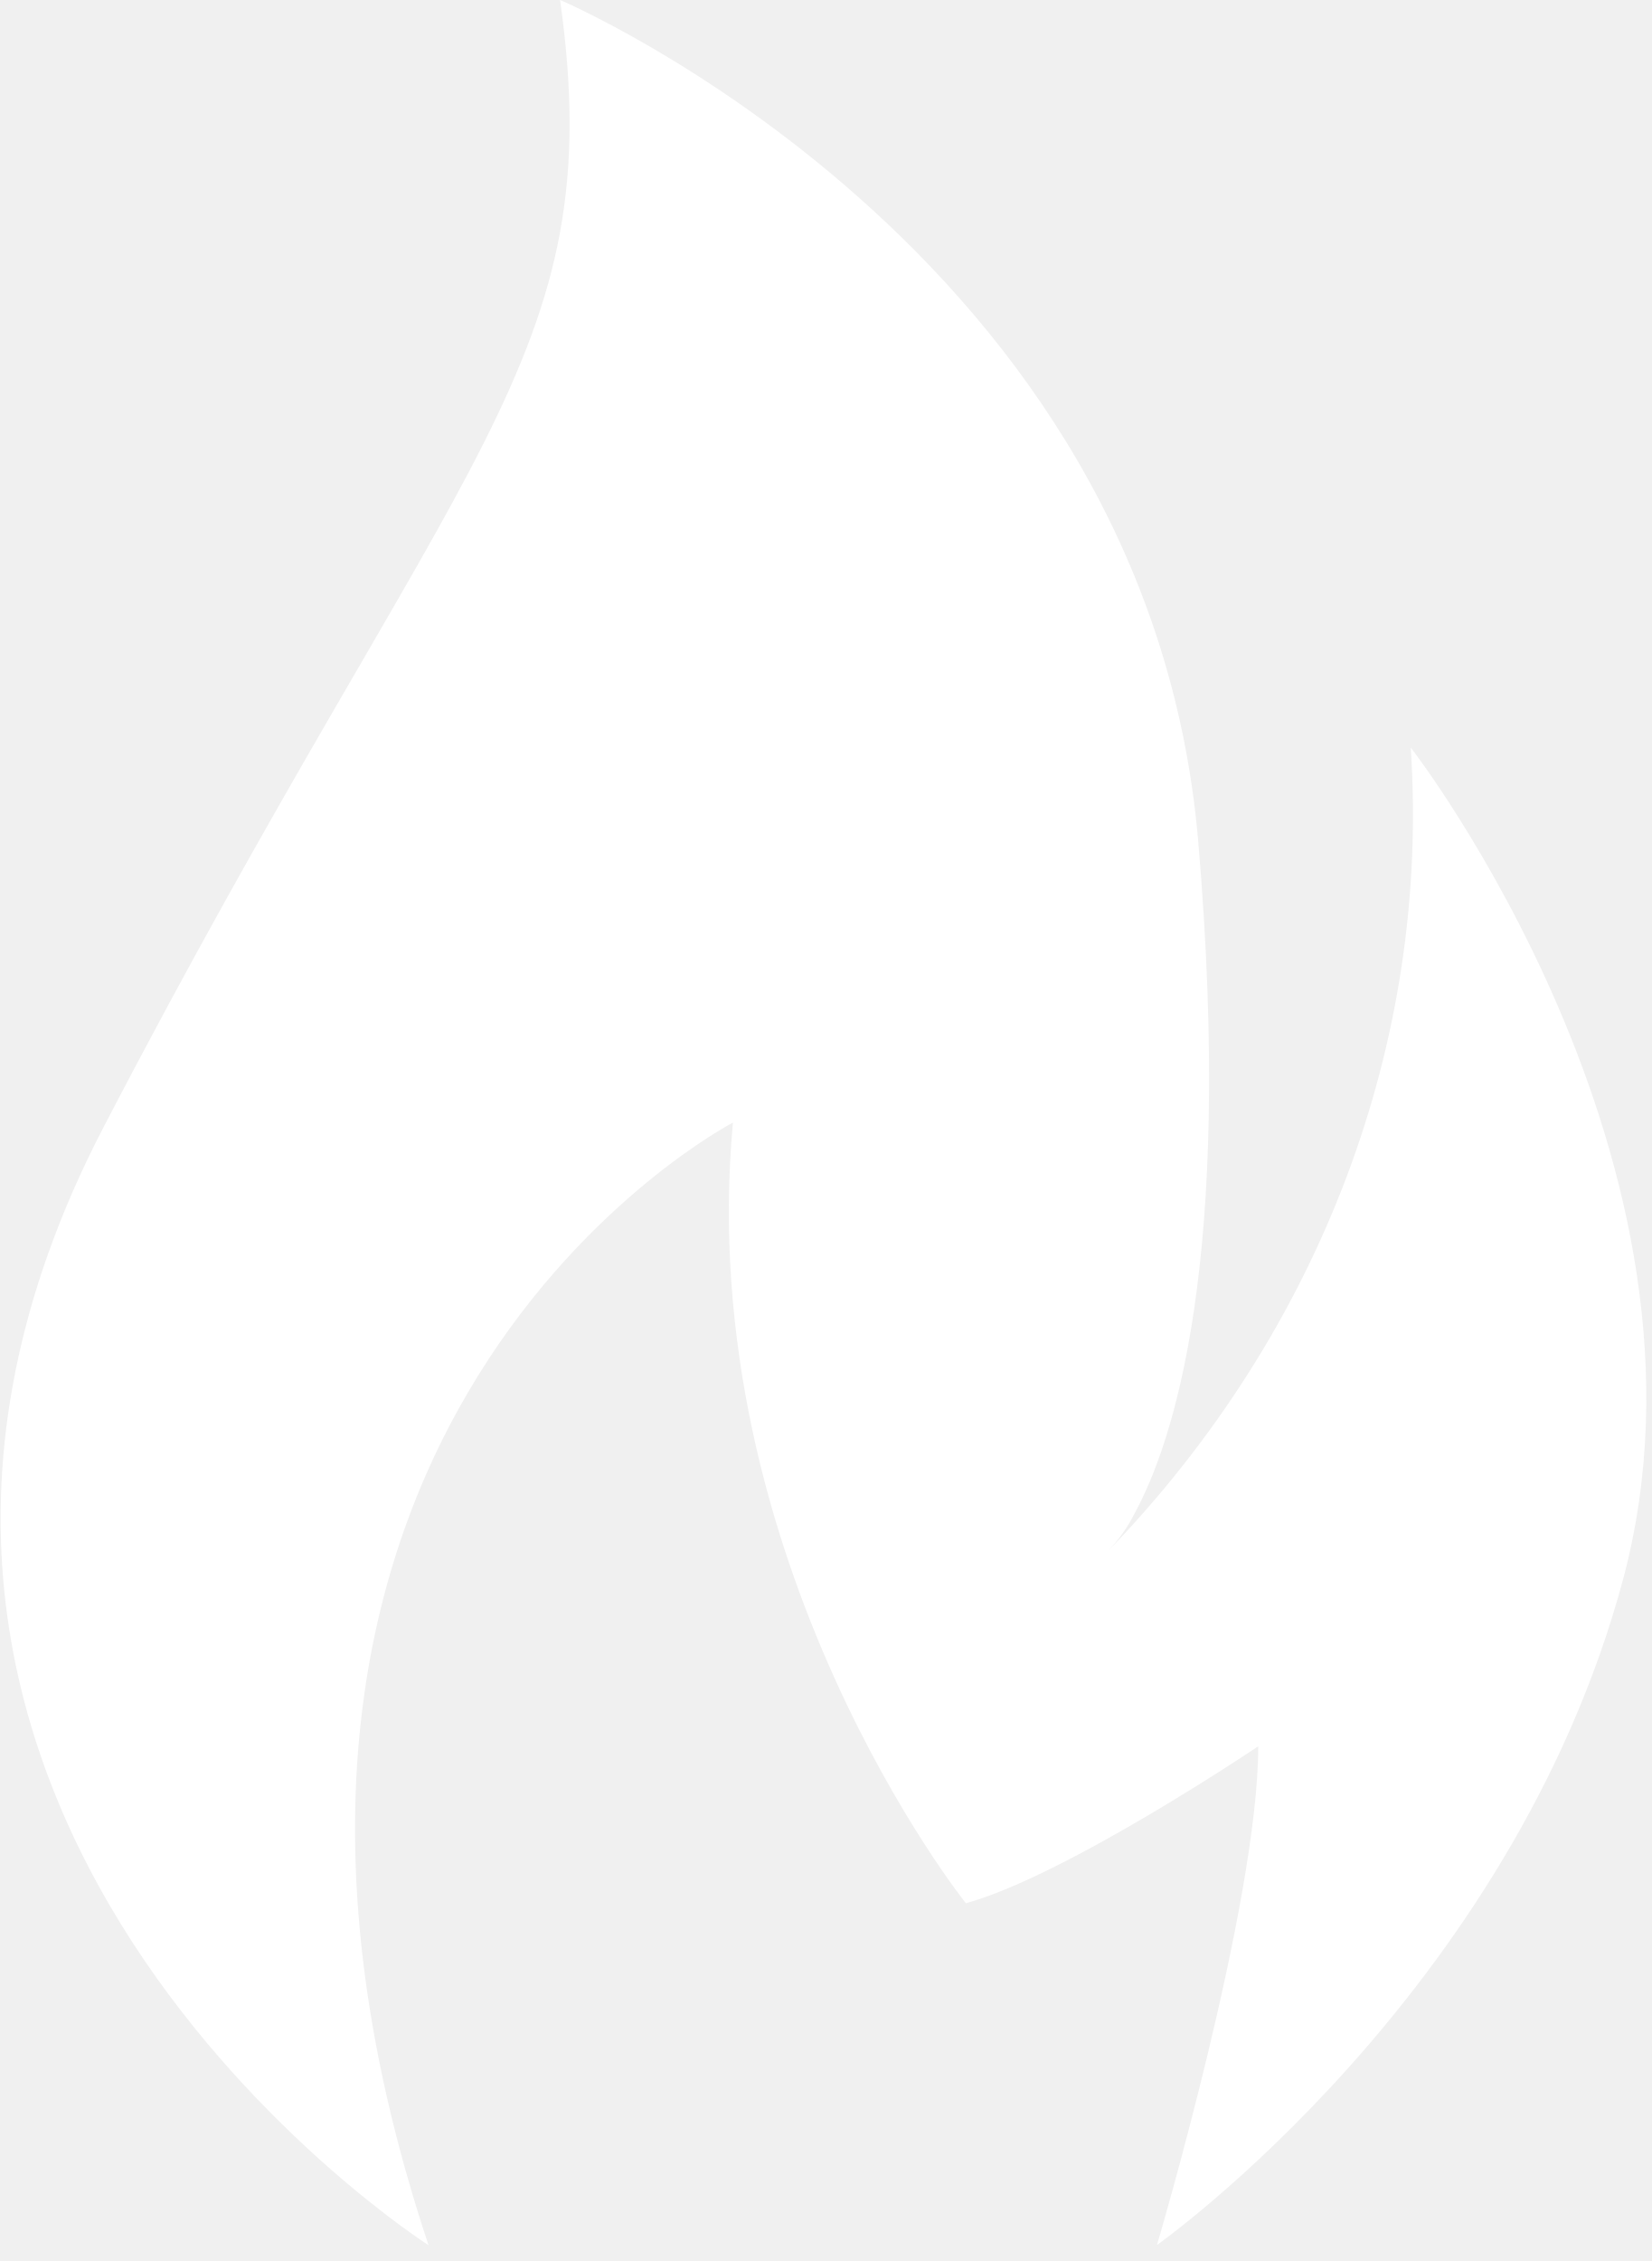
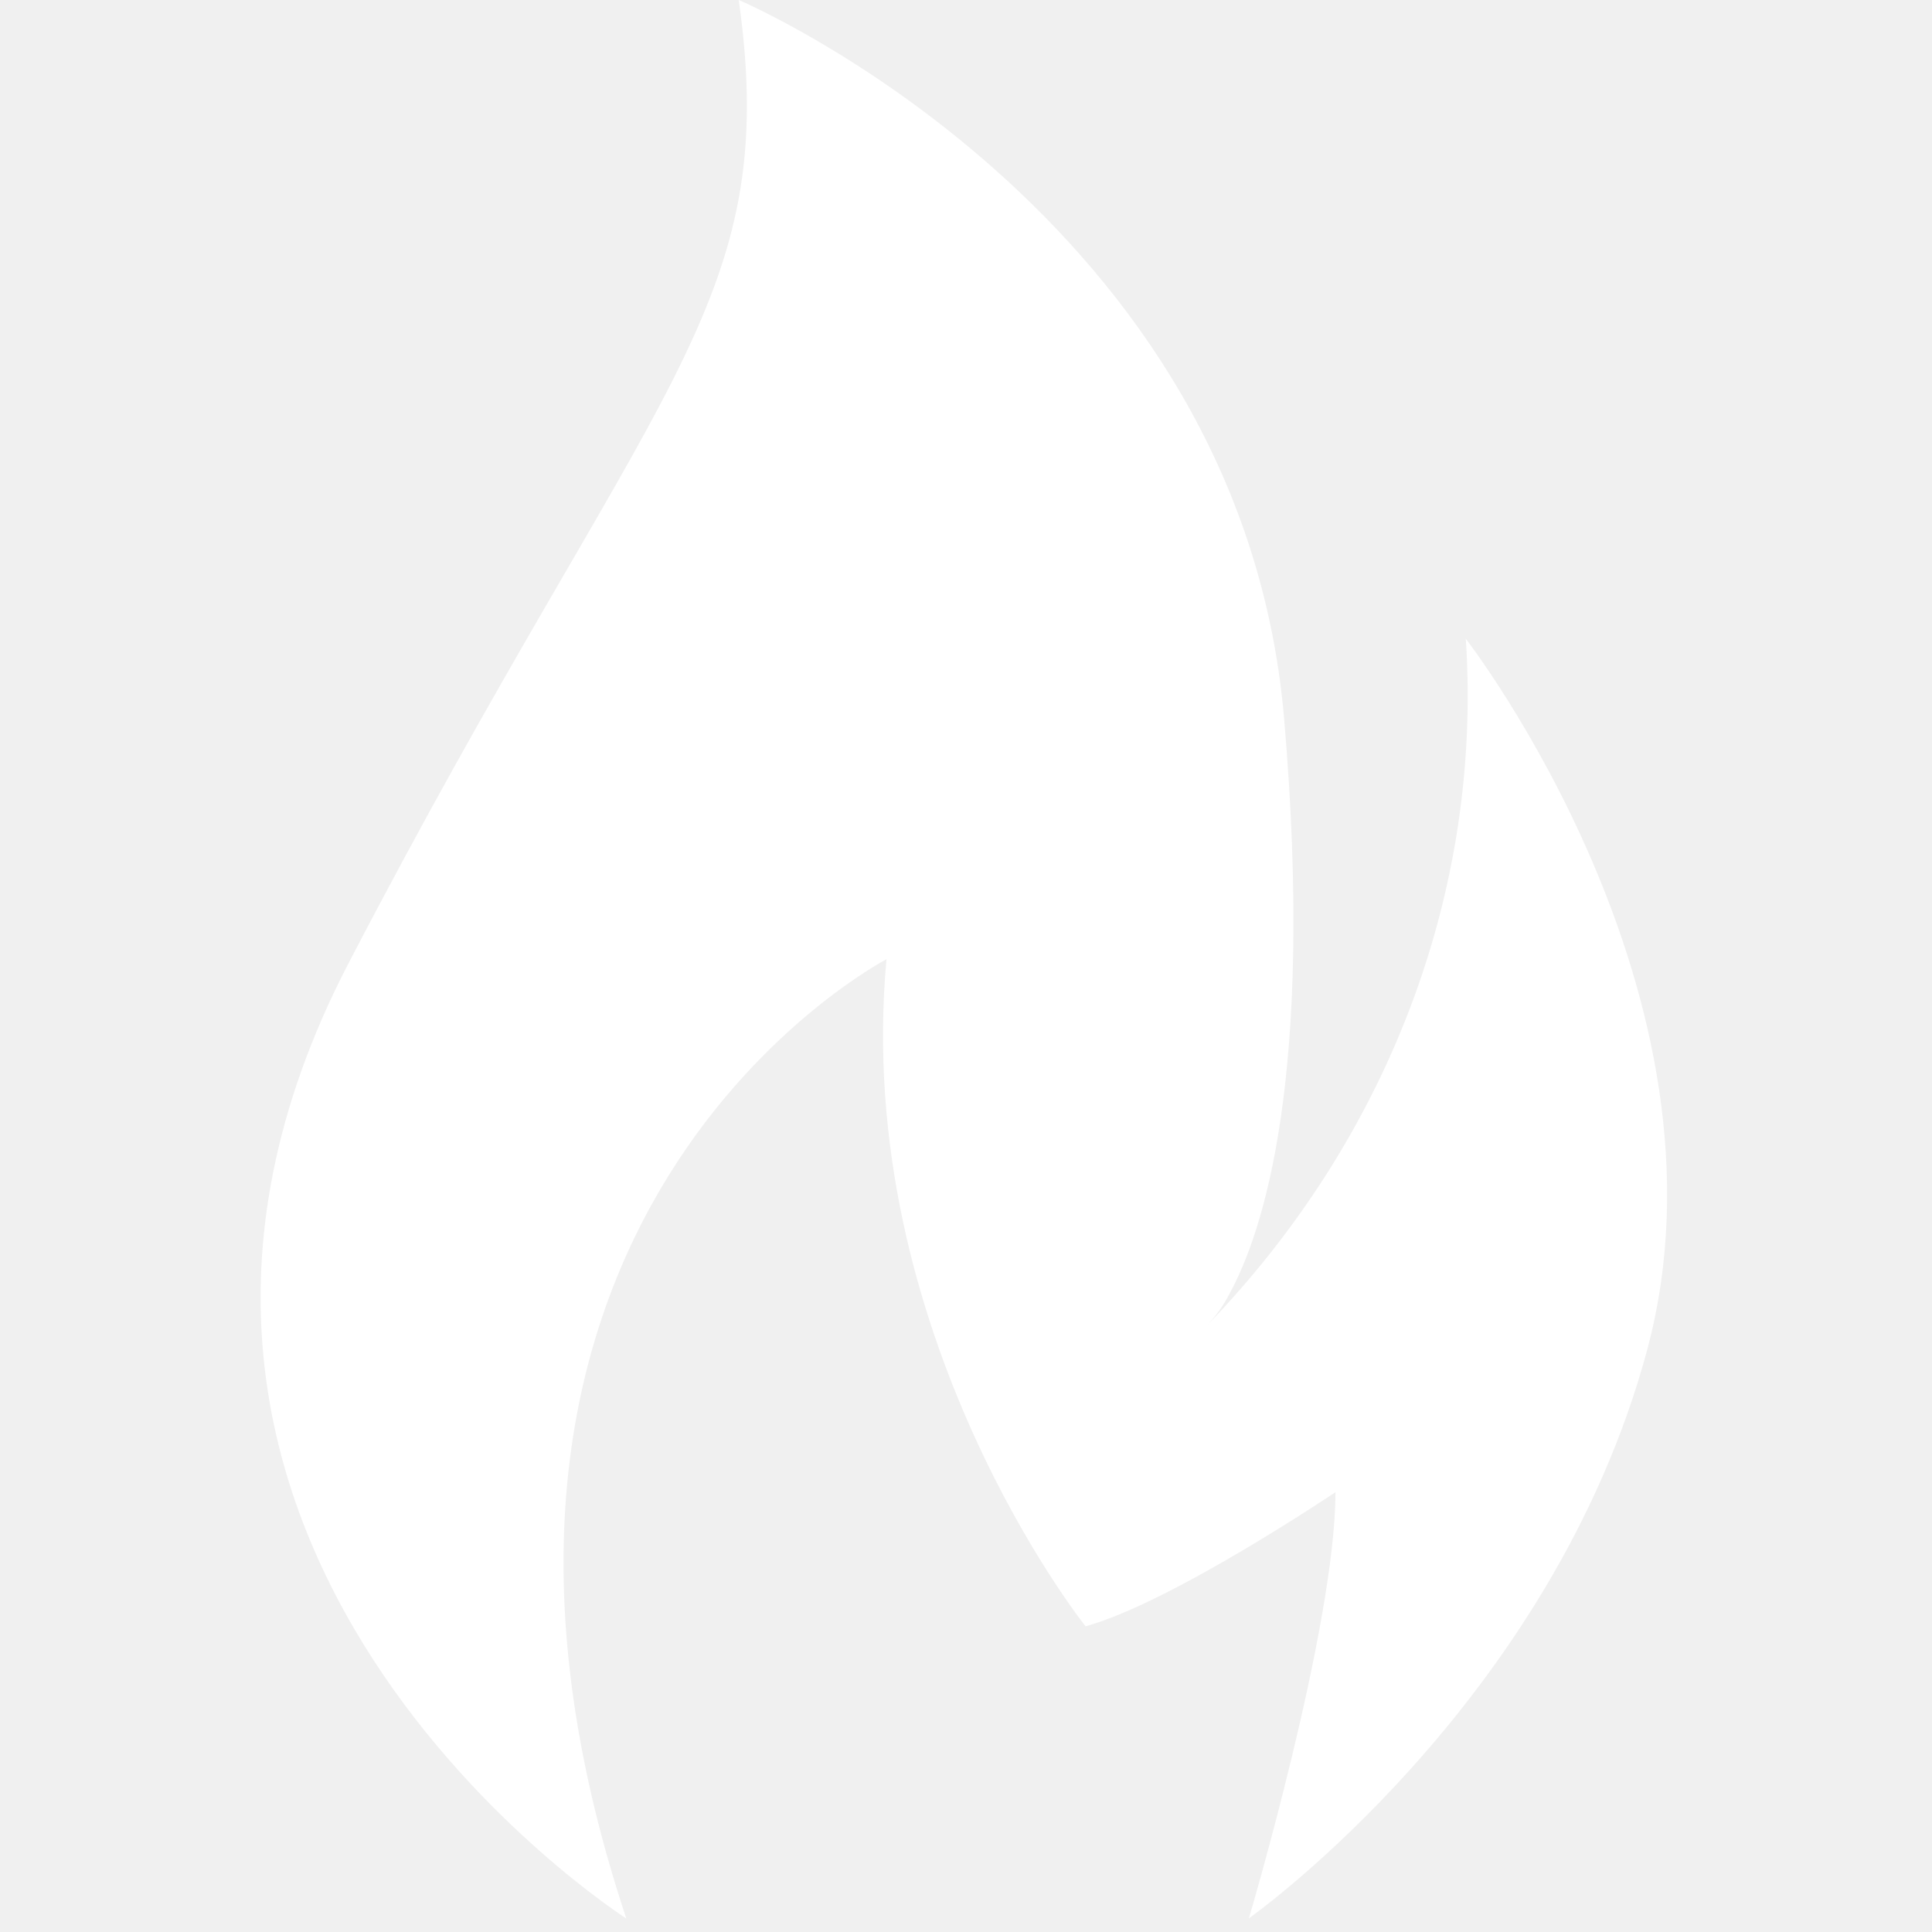
- <svg xmlns="http://www.w3.org/2000/svg" viewBox="0 0 19 26">
+ <svg xmlns="http://www.w3.org/2000/svg" viewBox="0 0 19 26" width="18px" height="18px">
  <path fill="#FFF" d="M4.929 25.819C1.783 16.36 8.43 12.909 8.43 12.909c-.465 5.046 2.679 8.977 2.679 8.977 1.156-.318 3.363-1.805 3.363-1.805 0 1.805-1.165 5.735-1.165 5.735s4.077-2.875 5.36-7.65c1.281-4.776-2.441-9.57-2.441-9.57.224 3.38-1.03 6.704-3.485 9.244.123-.13.226-.273.305-.43.441-.804 1.15-2.896.735-7.741C13.197 2.868 6.442 0 6.442 0 7.024 4.144 5.28 5.098 1.19 12.964c-4.09 7.864 3.74 12.855 3.74 12.855z">
    </path>
</svg>
